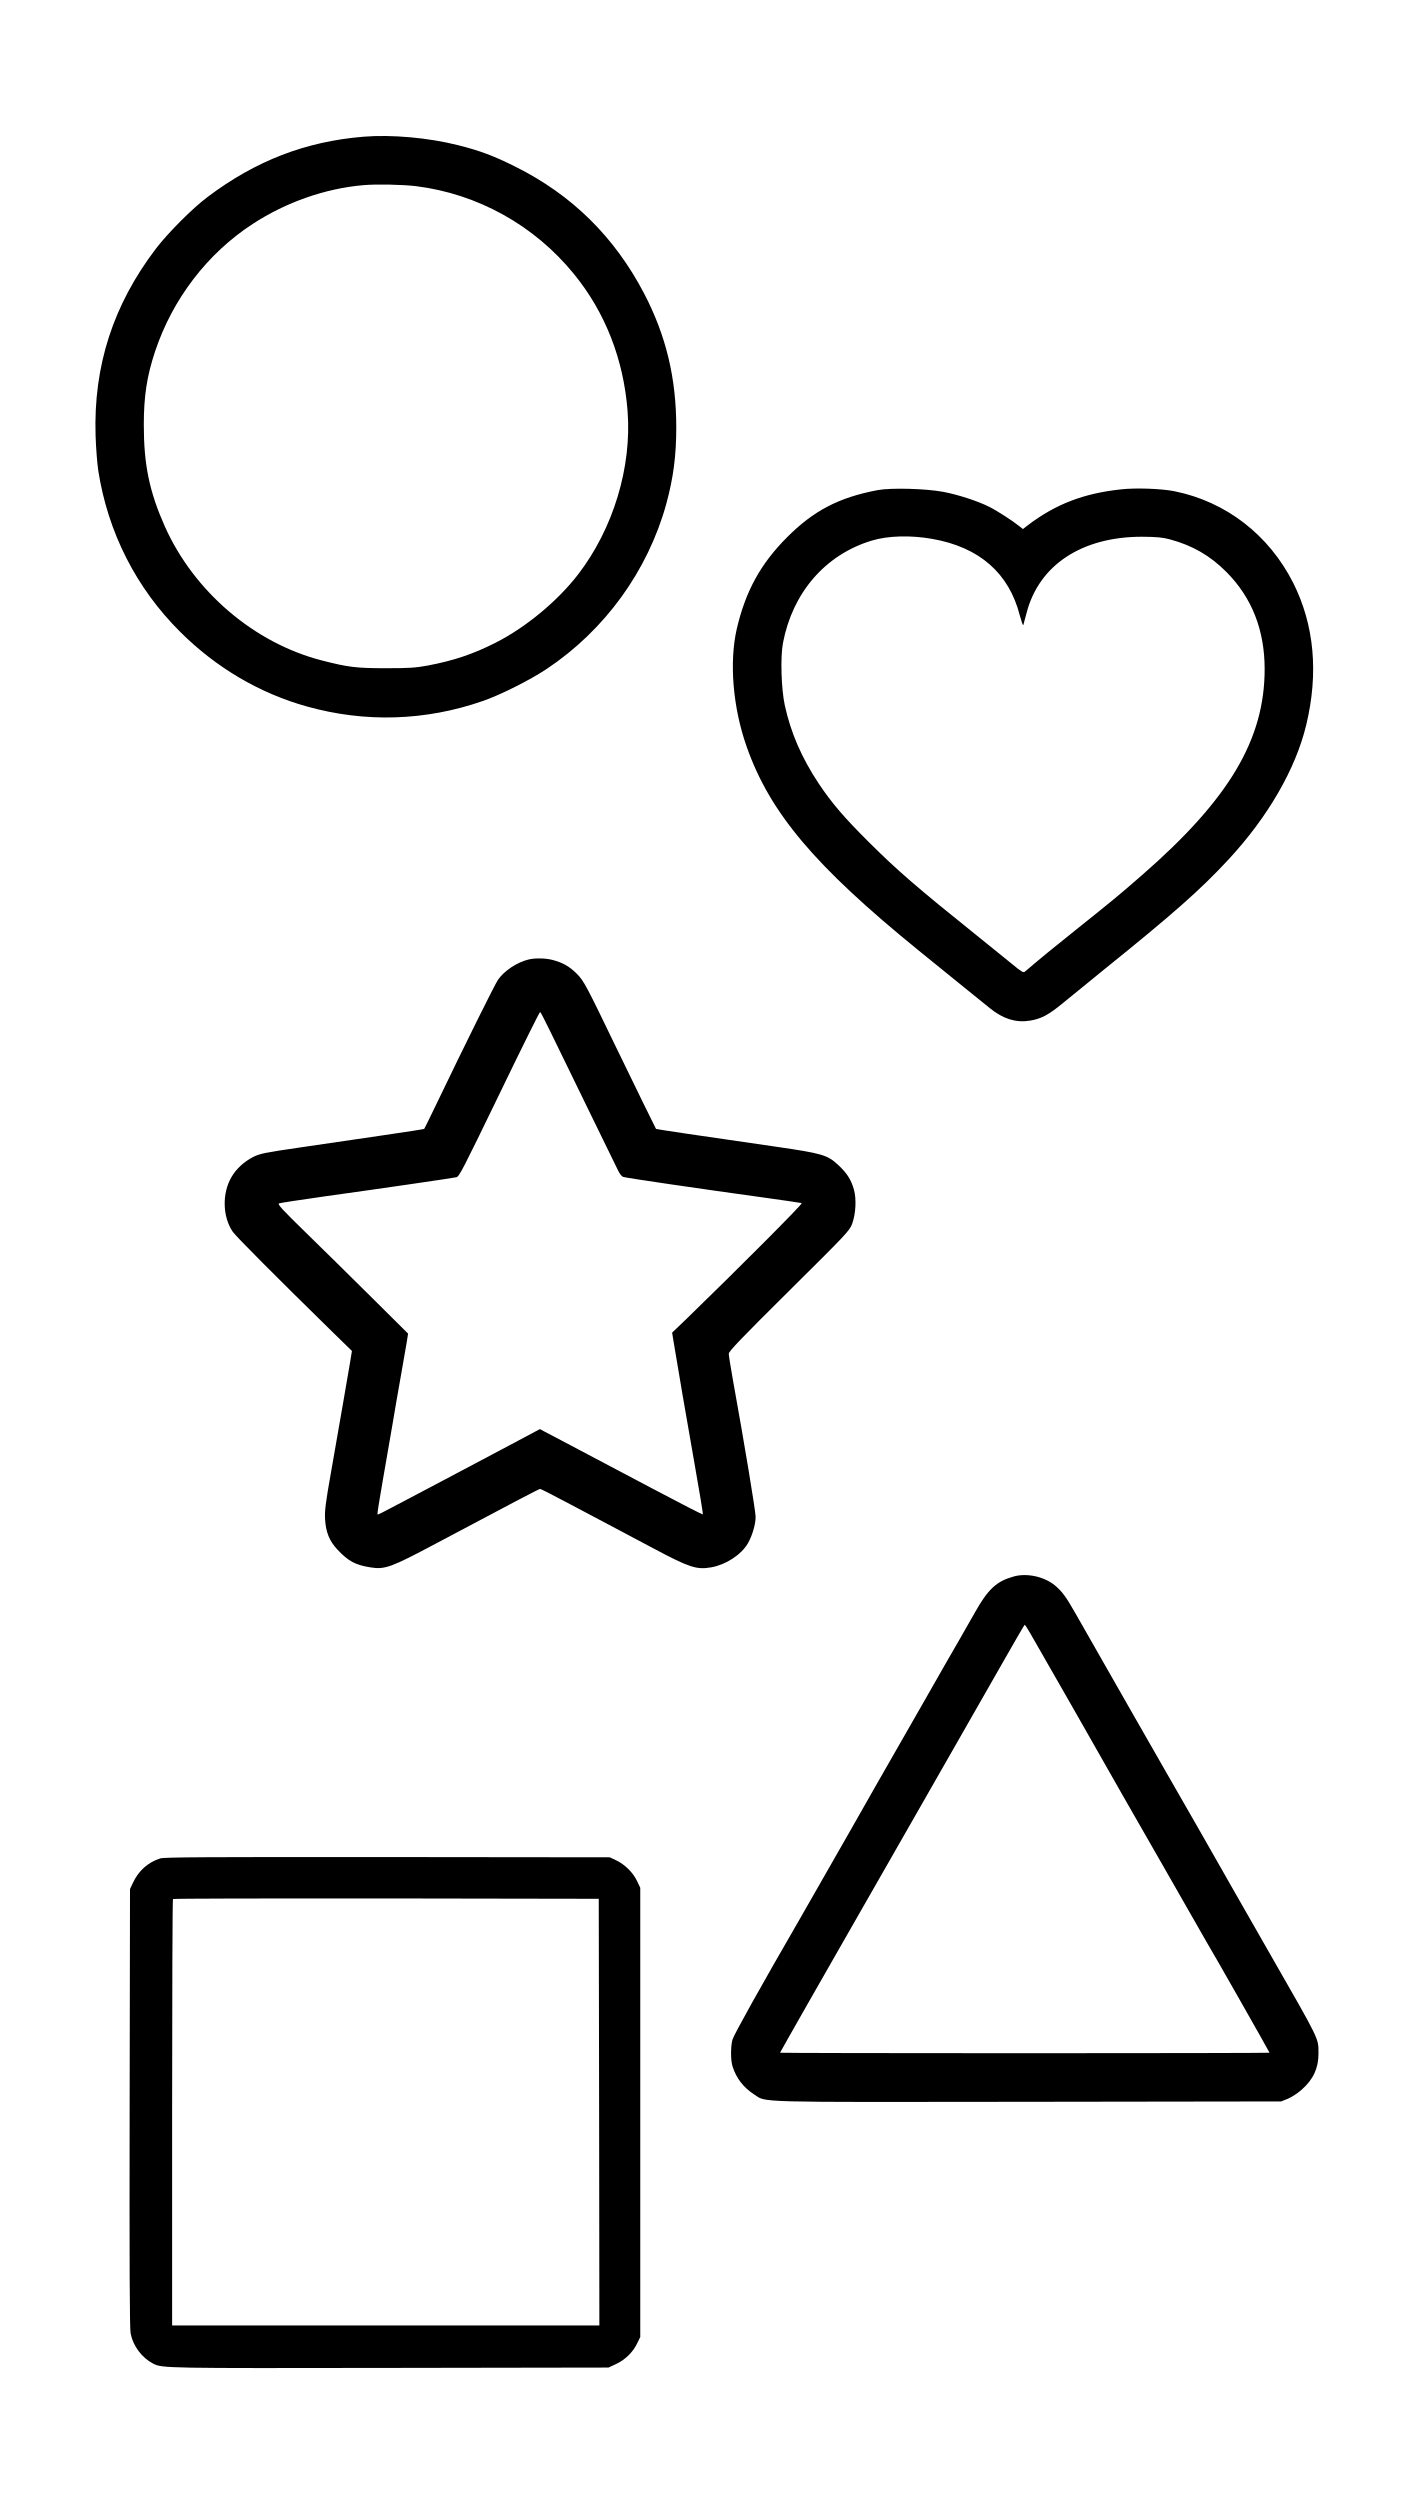
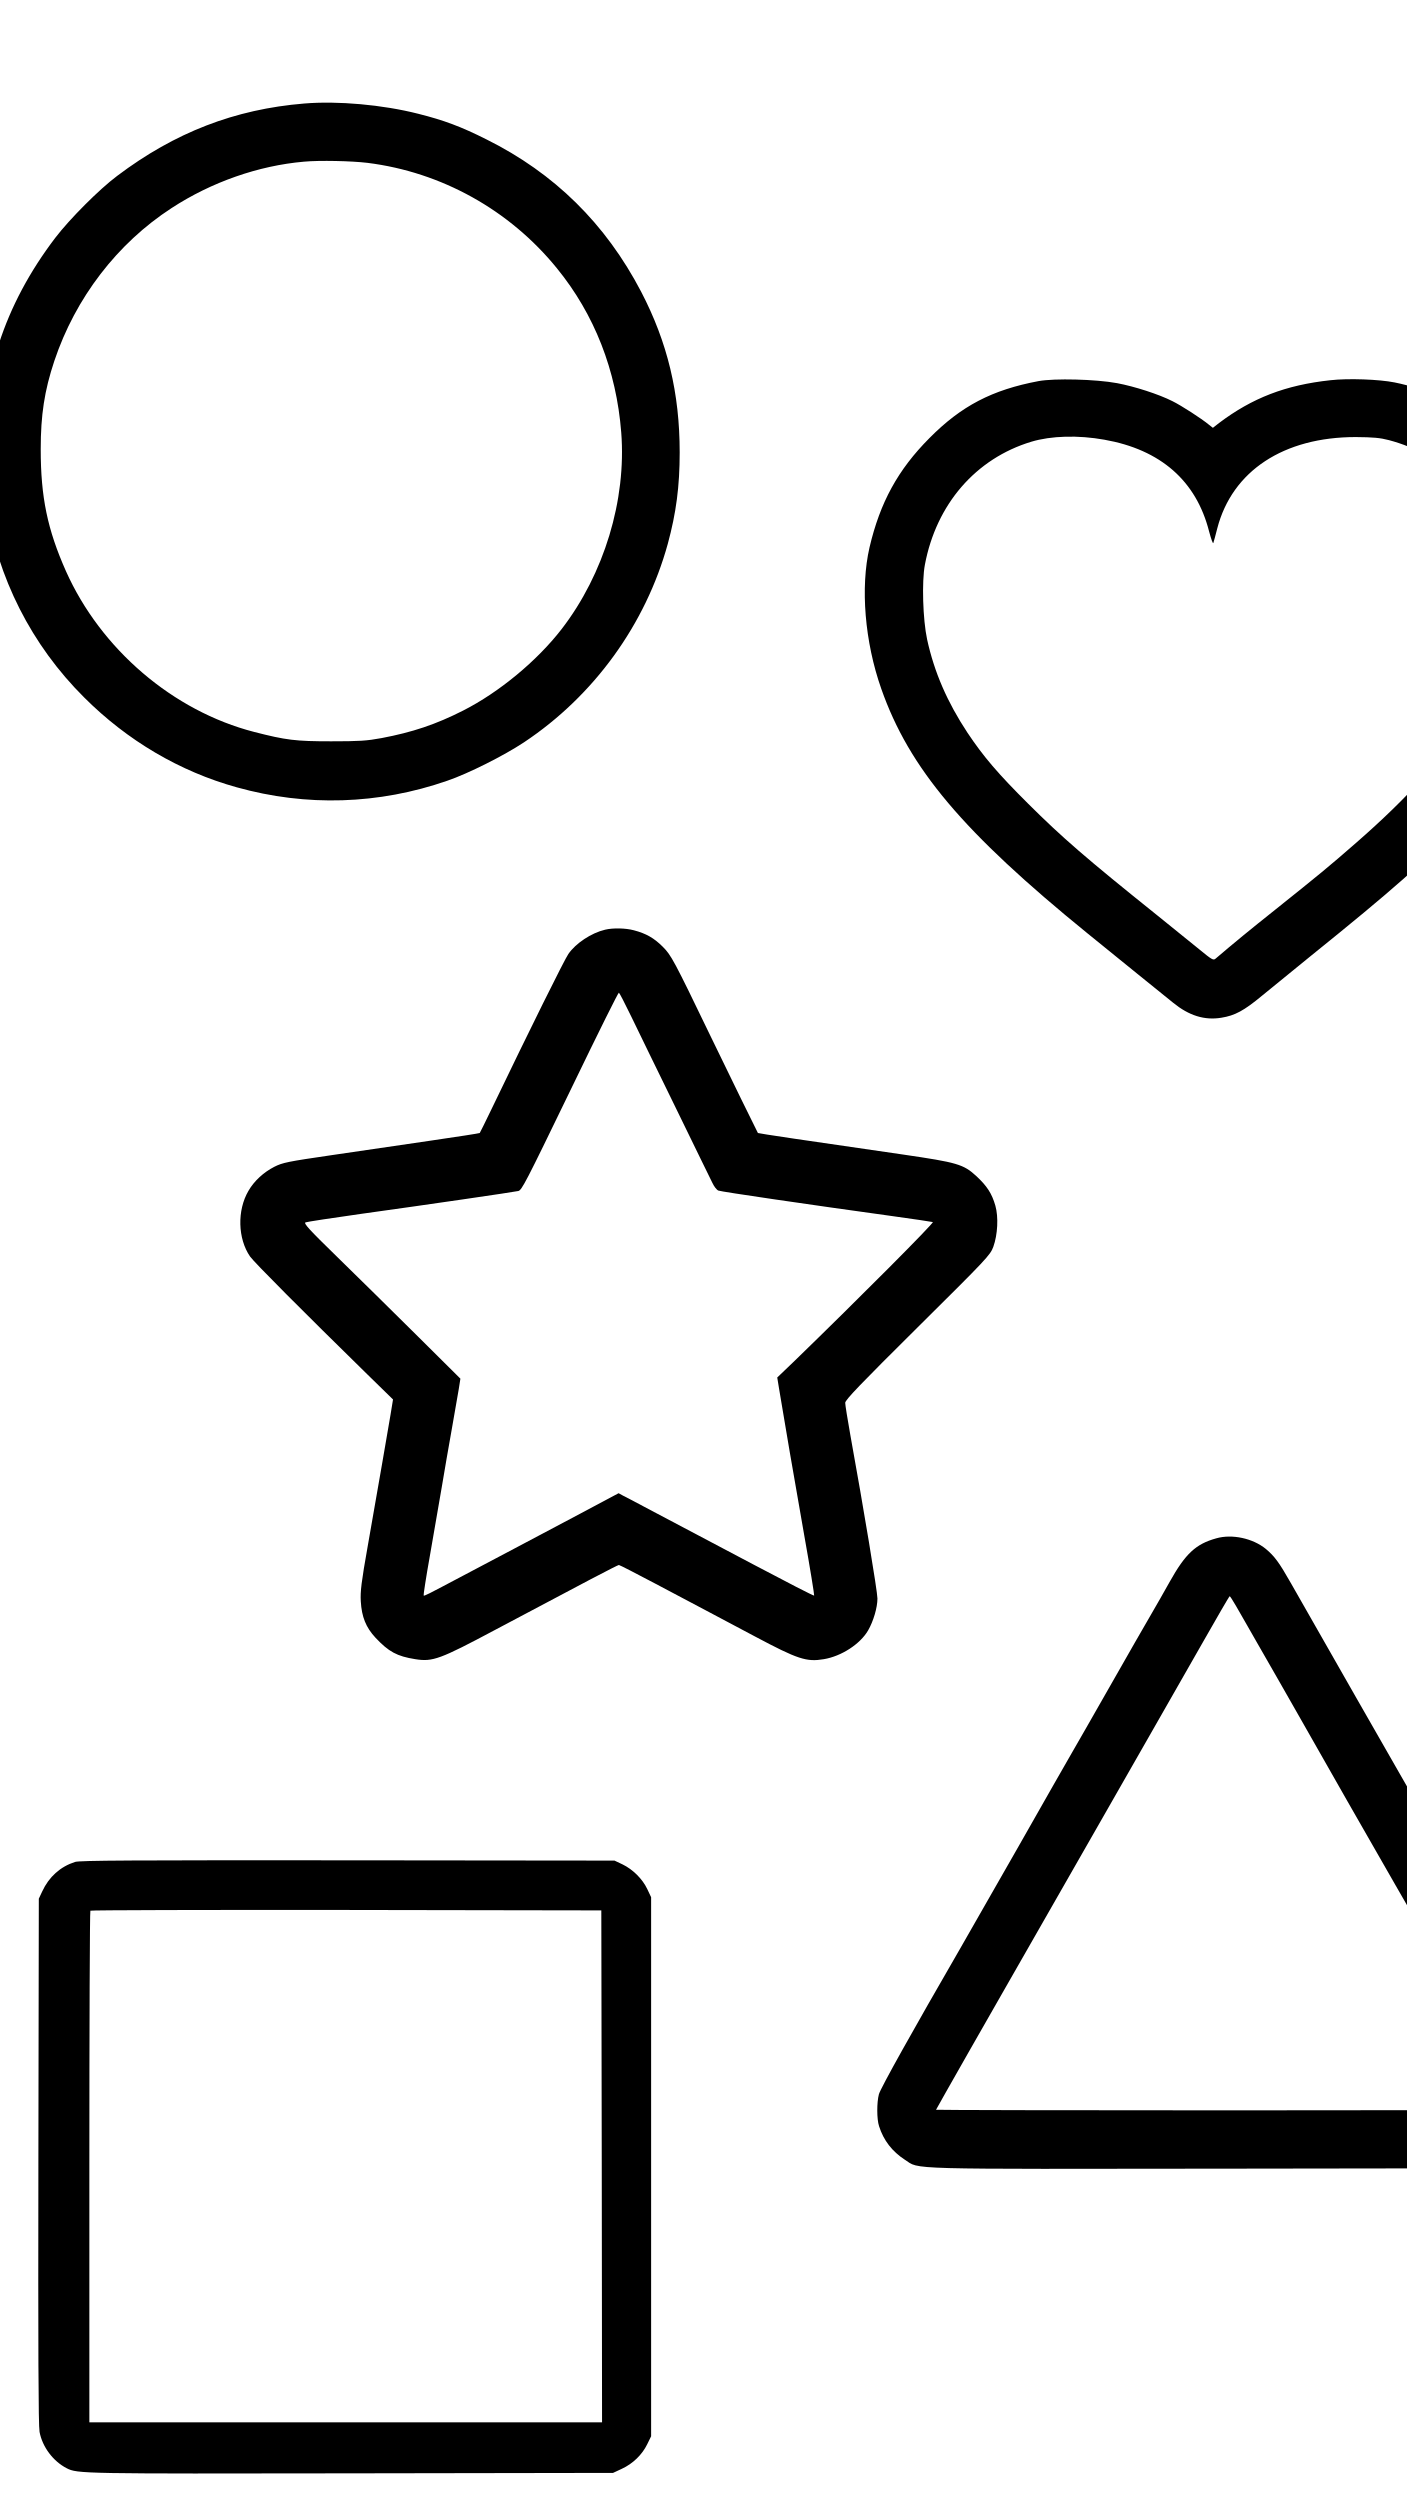
<svg xmlns="http://www.w3.org/2000/svg" version="1.0" width="1152pt" height="2048pt" viewBox="0 0 1152 2048" preserveAspectRatio="xMidYMid meet">
-   <g transform="translate(0,2048) scale(0.1,-0.1)" fill="#000000" stroke="none">
-     <path d="M2977 19360 c-474 -39 -883 -197 -1277 -494 -123 -92 -324 -294 -422 -422 -351 -461 -513 -961 -495 -1533 3 -97 13 -225 22 -286 78 -503 309 -961 670 -1320 294 -294 652 -505 1041 -613 476 -133 969 -118 1438 45 143 49 384 170 523 262 478 318 831 806 982 1356 57 210 81 392 81 623 0 405 -83 751 -263 1097 -243 465 -592 809 -1056 1040 -175 88 -291 131 -466 175 -244 62 -549 89 -778 70z m431 -405 c505 -63 970 -321 1294 -720 256 -314 406 -697 439 -1121 36 -460 -117 -966 -407 -1342 -168 -217 -426 -431 -672 -556 -187 -95 -346 -148 -557 -188 -102 -19 -154 -22 -345 -22 -243 0 -307 8 -525 64 -554 143 -1047 565 -1285 1098 -126 284 -172 504 -172 832 0 233 25 399 93 603 144 430 429 802 800 1043 273 178 594 290 904 317 108 10 324 5 433 -8z" />
-     <path d="M7190 16465 c-318 -60 -527 -169 -745 -389 -215 -216 -337 -439 -409 -746 -63 -273 -33 -644 80 -965 191 -544 558 -979 1409 -1671 88 -72 240 -195 339 -275 98 -79 208 -168 245 -198 108 -88 214 -121 329 -102 93 15 154 48 277 150 61 50 209 171 330 269 567 457 790 654 1018 900 324 349 552 744 638 1105 102 424 65 818 -106 1160 -200 396 -552 668 -975 753 -105 21 -316 29 -438 15 -306 -33 -533 -121 -760 -292 l-42 -33 -28 22 c-51 42 -187 130 -248 160 -95 48 -257 100 -378 123 -146 27 -428 34 -536 14z m449 -400 c385 -68 627 -281 715 -626 14 -52 26 -87 29 -79 3 8 15 53 27 100 102 392 453 623 945 623 119 -1 166 -5 227 -21 186 -50 331 -133 465 -268 208 -209 313 -475 313 -795 0 -576 -290 -1064 -1000 -1684 -191 -167 -256 -220 -555 -459 -166 -132 -283 -228 -407 -334 -15 -13 -26 -6 -110 63 -51 42 -181 147 -288 233 -485 389 -649 531 -881 762 -207 206 -305 321 -414 484 -138 209 -227 413 -276 638 -29 135 -37 395 -15 510 78 413 347 724 726 839 135 41 321 46 499 14z" />
-     <path d="M4331 12620 c-94 -22 -201 -93 -251 -166 -27 -39 -257 -502 -527 -1064 -41 -85 -76 -156 -78 -158 -1 -2 -155 -26 -341 -53 -187 -27 -488 -71 -669 -98 -301 -44 -336 -51 -393 -80 -72 -37 -137 -96 -176 -164 -78 -133 -73 -326 11 -448 28 -40 363 -376 802 -806 l174 -170 -17 -104 c-20 -119 -81 -472 -156 -899 -43 -242 -51 -309 -47 -375 6 -106 35 -178 100 -248 91 -97 147 -127 272 -147 119 -19 168 -1 545 200 613 326 836 443 845 443 5 0 118 -58 250 -128 132 -70 285 -151 340 -180 55 -29 207 -110 339 -180 293 -156 352 -175 470 -155 120 20 248 103 302 196 36 62 64 156 64 218 0 47 -93 608 -185 1116 -19 107 -35 206 -35 220 0 20 103 127 494 515 473 469 496 493 517 550 30 83 36 204 14 281 -24 84 -58 135 -130 202 -88 81 -131 93 -500 147 -666 96 -987 144 -991 147 -3 4 -190 385 -329 673 -243 504 -263 541 -320 598 -60 60 -114 91 -198 113 -56 15 -142 17 -196 4z m178 -592 c43 -90 181 -372 306 -628 125 -256 236 -485 248 -508 11 -24 29 -48 41 -53 20 -8 607 -94 1186 -174 146 -20 271 -39 278 -41 12 -3 -504 -521 -942 -946 l-120 -115 12 -74 c32 -196 107 -634 172 -1002 40 -224 70 -410 68 -413 -3 -3 -189 93 -414 212 -225 119 -461 243 -524 277 -63 33 -164 87 -225 119 -60 32 -124 66 -141 74 l-31 17 -259 -138 c-142 -75 -344 -182 -449 -238 -104 -55 -262 -138 -350 -185 -257 -136 -268 -142 -273 -137 -2 2 16 122 42 267 25 145 62 355 81 468 19 113 50 295 70 405 19 110 40 232 47 270 l11 70 -302 300 c-166 165 -408 403 -538 530 -196 191 -232 231 -217 237 11 4 181 30 379 58 455 63 1043 149 1073 156 24 5 51 58 347 669 215 445 335 685 340 685 3 0 41 -73 84 -162z" />
-     <path d="M8303 7565 c-140 -39 -210 -104 -318 -297 -38 -68 -96 -170 -130 -228 -34 -58 -158 -274 -275 -480 -117 -206 -237 -415 -266 -465 -29 -49 -190 -333 -359 -630 -170 -297 -349 -612 -400 -700 -321 -555 -545 -956 -555 -995 -15 -56 -15 -170 1 -218 31 -98 90 -173 176 -229 106 -68 -48 -64 2244 -61 l2074 3 55 22 c31 13 82 46 113 74 97 86 139 178 138 300 -1 125 15 93 -401 819 -134 234 -260 454 -280 490 -50 90 -513 900 -560 980 -32 54 -523 915 -748 1310 -80 141 -112 184 -171 233 -88 72 -230 103 -338 72z m135 -462 c22 -38 50 -86 62 -108 12 -22 48 -85 80 -140 56 -98 244 -425 283 -495 76 -136 603 -1059 662 -1160 40 -69 130 -226 200 -350 70 -124 142 -250 160 -280 54 -89 515 -901 515 -906 0 -2 -902 -4 -2005 -4 -1103 0 -2005 2 -2005 4 0 2 103 183 228 403 125 219 239 418 253 443 51 90 553 968 609 1065 32 55 194 339 360 630 166 292 335 586 374 655 40 69 96 167 125 218 29 50 54 92 56 92 2 0 22 -30 43 -67z" />
-     <path d="M1313 5256 c-101 -32 -179 -102 -225 -202 l-23 -49 -3 -1790 c-2 -1288 0 -1807 8 -1850 19 -102 92 -200 185 -248 74 -38 100 -38 1940 -35 l1790 3 60 28 c76 35 139 97 173 167 l27 55 0 1840 0 1840 -26 55 c-33 70 -99 135 -169 169 l-55 26 -1820 2 c-1486 1 -1828 -1 -1862 -11z m3595 -2078 l2 -1748 -1750 0 -1750 0 0 1743 c0 959 3 1747 7 1750 3 4 790 6 1747 5 l1741 -3 3 -1747z" />
+   <g transform="translate(0,2048) scale(0.12,-0.12)" fill="#000000" stroke="none">
+     <path d="M2077 16360 c-474 -39 -883 -197 -1277 -494 -123 -92 -324 -294 -422 -422 -351 -461 -513 -961 -495 -1533 3 -97 13 -225 22 -286 78 -503 309 -961 670 -1320 294 -294 652 -505 1041 -613 476 -133 969 -118 1438 45 143 49 384 170 523 262 478 318 831 806 982 1356 57 210 81 392 81 623 0 405 -83 751 -263 1097 -243 465 -592 809 -1056 1040 -175 88 -291 131 -466 175 -244 62 -549 89 -778 70z m431 -405 c505 -63 970 -321 1294 -720 256 -314 406 -697 439 -1121 36 -460 -117 -966 -407 -1342 -168 -217 -426 -431 -672 -556 -187 -95 -346 -148 -557 -188 -102 -19 -154 -22 -345 -22 -243 0 -307 8 -525 64 -554 143 -1047 565 -1285 1098 -126 284 -172 504 -172 832 0 233 25 399 93 603 144 430 429 802 800 1043 273 178 594 290 904 317 108 10 324 5 433 -8z" />
+     <path d="M7090 14465 c-318 -60 -527 -169 -745 -389 -215 -216 -337 -439 -409 -746 -63 -273 -33 -644 80 -965 191 -544 558 -979 1409 -1671 88 -72 240 -195 339 -275 98 -79 208 -168 245 -198 108 -88 214 -121 329 -102 93 15 154 48 277 150 61 50 209 171 330 269 567 457 790 654 1018 900 324 349 552 744 638 1105 102 424 65 818 -106 1160 -200 396 -552 668 -975 753 -105 21 -316 29 -438 15 -306 -33 -533 -121 -760 -292 l-42 -33 -28 22 c-51 42 -187 130 -248 160 -95 48 -257 100 -378 123 -146 27 -428 34 -536 14z m449 -400 c385 -68 627 -281 715 -626 14 -52 26 -87 29 -79 3 8 15 53 27 100 102 392 453 623 945 623 119 -1 166 -5 227 -21 186 -50 331 -133 465 -268 208 -209 313 -475 313 -795 0 -576 -290 -1064 -1000 -1684 -191 -167 -256 -220 -555 -459 -166 -132 -283 -228 -407 -334 -15 -13 -26 -6 -110 63 -51 42 -181 147 -288 233 -485 389 -649 531 -881 762 -207 206 -305 321 -414 484 -138 209 -227 413 -276 638 -29 135 -37 395 -15 510 78 413 347 724 726 839 135 41 321 46 499 14z" />
+     <path d="M8303 6565 c-140 -39 -210 -104 -318 -297 -38 -68 -96 -170 -130 -228 -34 -58 -158 -274 -275 -480 -117 -206 -237 -415 -266 -465 -29 -49 -190 -333 -359 -630 -170 -297 -349 -612 -400 -700 -321 -555 -545 -956 -555 -995 -15 -56 -15 -170 1 -218 31 -98 90 -173 176 -229 106 -68 -48 -64 2244 -61 l2074 3 55 22 c31 13 82 46 113 74 97 86 139 178 138 300 -1 125 15 93 -401 819 -134 234 -260 454 -280 490 -50 90 -513 900 -560 980 -32 54 -523 915 -748 1310 -80 141 -112 184 -171 233 -88 72 -230 103 -338 72z m135 -462 c22 -38 50 -86 62 -108 12 -22 48 -85 80 -140 56 -98 244 -425 283 -495 76 -136 603 -1059 662 -1160 40 -69 130 -226 200 -350 70 -124 142 -250 160 -280 54 -89 515 -901 515 -906 0 -2 -902 -4 -2005 -4 -1103 0 -2005 2 -2005 4 0 2 103 183 228 403 125 219 239 418 253 443 51 90 553 968 609 1065 32 55 194 339 360 630 166 292 335 586 374 655 40 69 96 167 125 218 29 50 54 92 56 92 2 0 22 -30 43 -67z" />
+     <path d="M513 4356 c-101 -32 -179 -102 -225 -202 l-23 -49 -3 -1790 c-2 -1288 0 -1807 8 -1850 19 -102 92 -200 185 -248 74 -38 100 -38 1940 -35 l1790 3 60 28 c76 35 139 97 173 167 l27 55 0 1840 0 1840 -26 55 c-33 70 -99 135 -169 169 l-55 26 -1820 2 c-1486 1 -1828 -1 -1862 -11z m3595 -2078 l2 -1748 -1750 0 -1750 0 0 1743 c0 959 3 1747 7 1750 3 4 790 6 1747 5 l1741 -3 3 -1747z" />
+     <path d="M4131 10720 c-94 -22 -201 -93 -251 -166 -27 -39 -257 -502 -527 -1064 -41 -85 -76 -156 -78 -158 -1 -2 -155 -26 -341 -53 -187 -27 -488 -71 -669 -98 -301 -44 -336 -51 -393 -80 -72 -37 -137 -96 -176 -164 -78 -133 -73 -326 11 -448 28 -40 363 -376 802 -806 l174 -170 -17 -104 c-20 -119 -81 -472 -156 -899 -43 -242 -51 -309 -47 -375 6 -106 35 -178 100 -248 91 -97 147 -127 272 -147 119 -19 168 -1 545 200 613 326 836 443 845 443 5 0 118 -58 250 -128 132 -70 285 -151 340 -180 55 -29 207 -110 339 -180 293 -156 352 -175 470 -155 120 20 248 103 302 196 36 62 64 156 64 218 0 47 -93 608 -185 1116 -19 107 -35 206 -35 220 0 20 103 127 494 515 473 469 496 493 517 550 30 83 36 204 14 281 -24 84 -58 135 -130 202 -88 81 -131 93 -500 147 -666 96 -987 144 -991 147 -3 4 -190 385 -329 673 -243 504 -263 541 -320 598 -60 60 -114 91 -198 113 -56 15 -142 17 -196 4z m178 -592 c43 -90 181 -372 306 -628 125 -256 236 -485 248 -508 11 -24 29 -48 41 -53 20 -8 607 -94 1186 -174 146 -20 271 -39 278 -41 12 -3 -504 -521 -942 -946 l-120 -115 12 -74 c32 -196 107 -634 172 -1002 40 -224 70 -410 68 -413 -3 -3 -189 93 -414 212 -225 119 -461 243 -524 277 -63 33 -164 87 -225 119 -60 32 -124 66 -141 74 l-31 17 -259 -138 c-142 -75 -344 -182 -449 -238 -104 -55 -262 -138 -350 -185 -257 -136 -268 -142 -273 -137 -2 2 16 122 42 267 25 145 62 355 81 468 19 113 50 295 70 405 19 110 40 232 47 270 l11 70 -302 300 c-166 165 -408 403 -538 530 -196 191 -232 231 -217 237 11 4 181 30 379 58 455 63 1043 149 1073 156 24 5 51 58 347 669 215 445 335 685 340 685 3 0 41 -73 84 -162z" />
  </g>
</svg>
